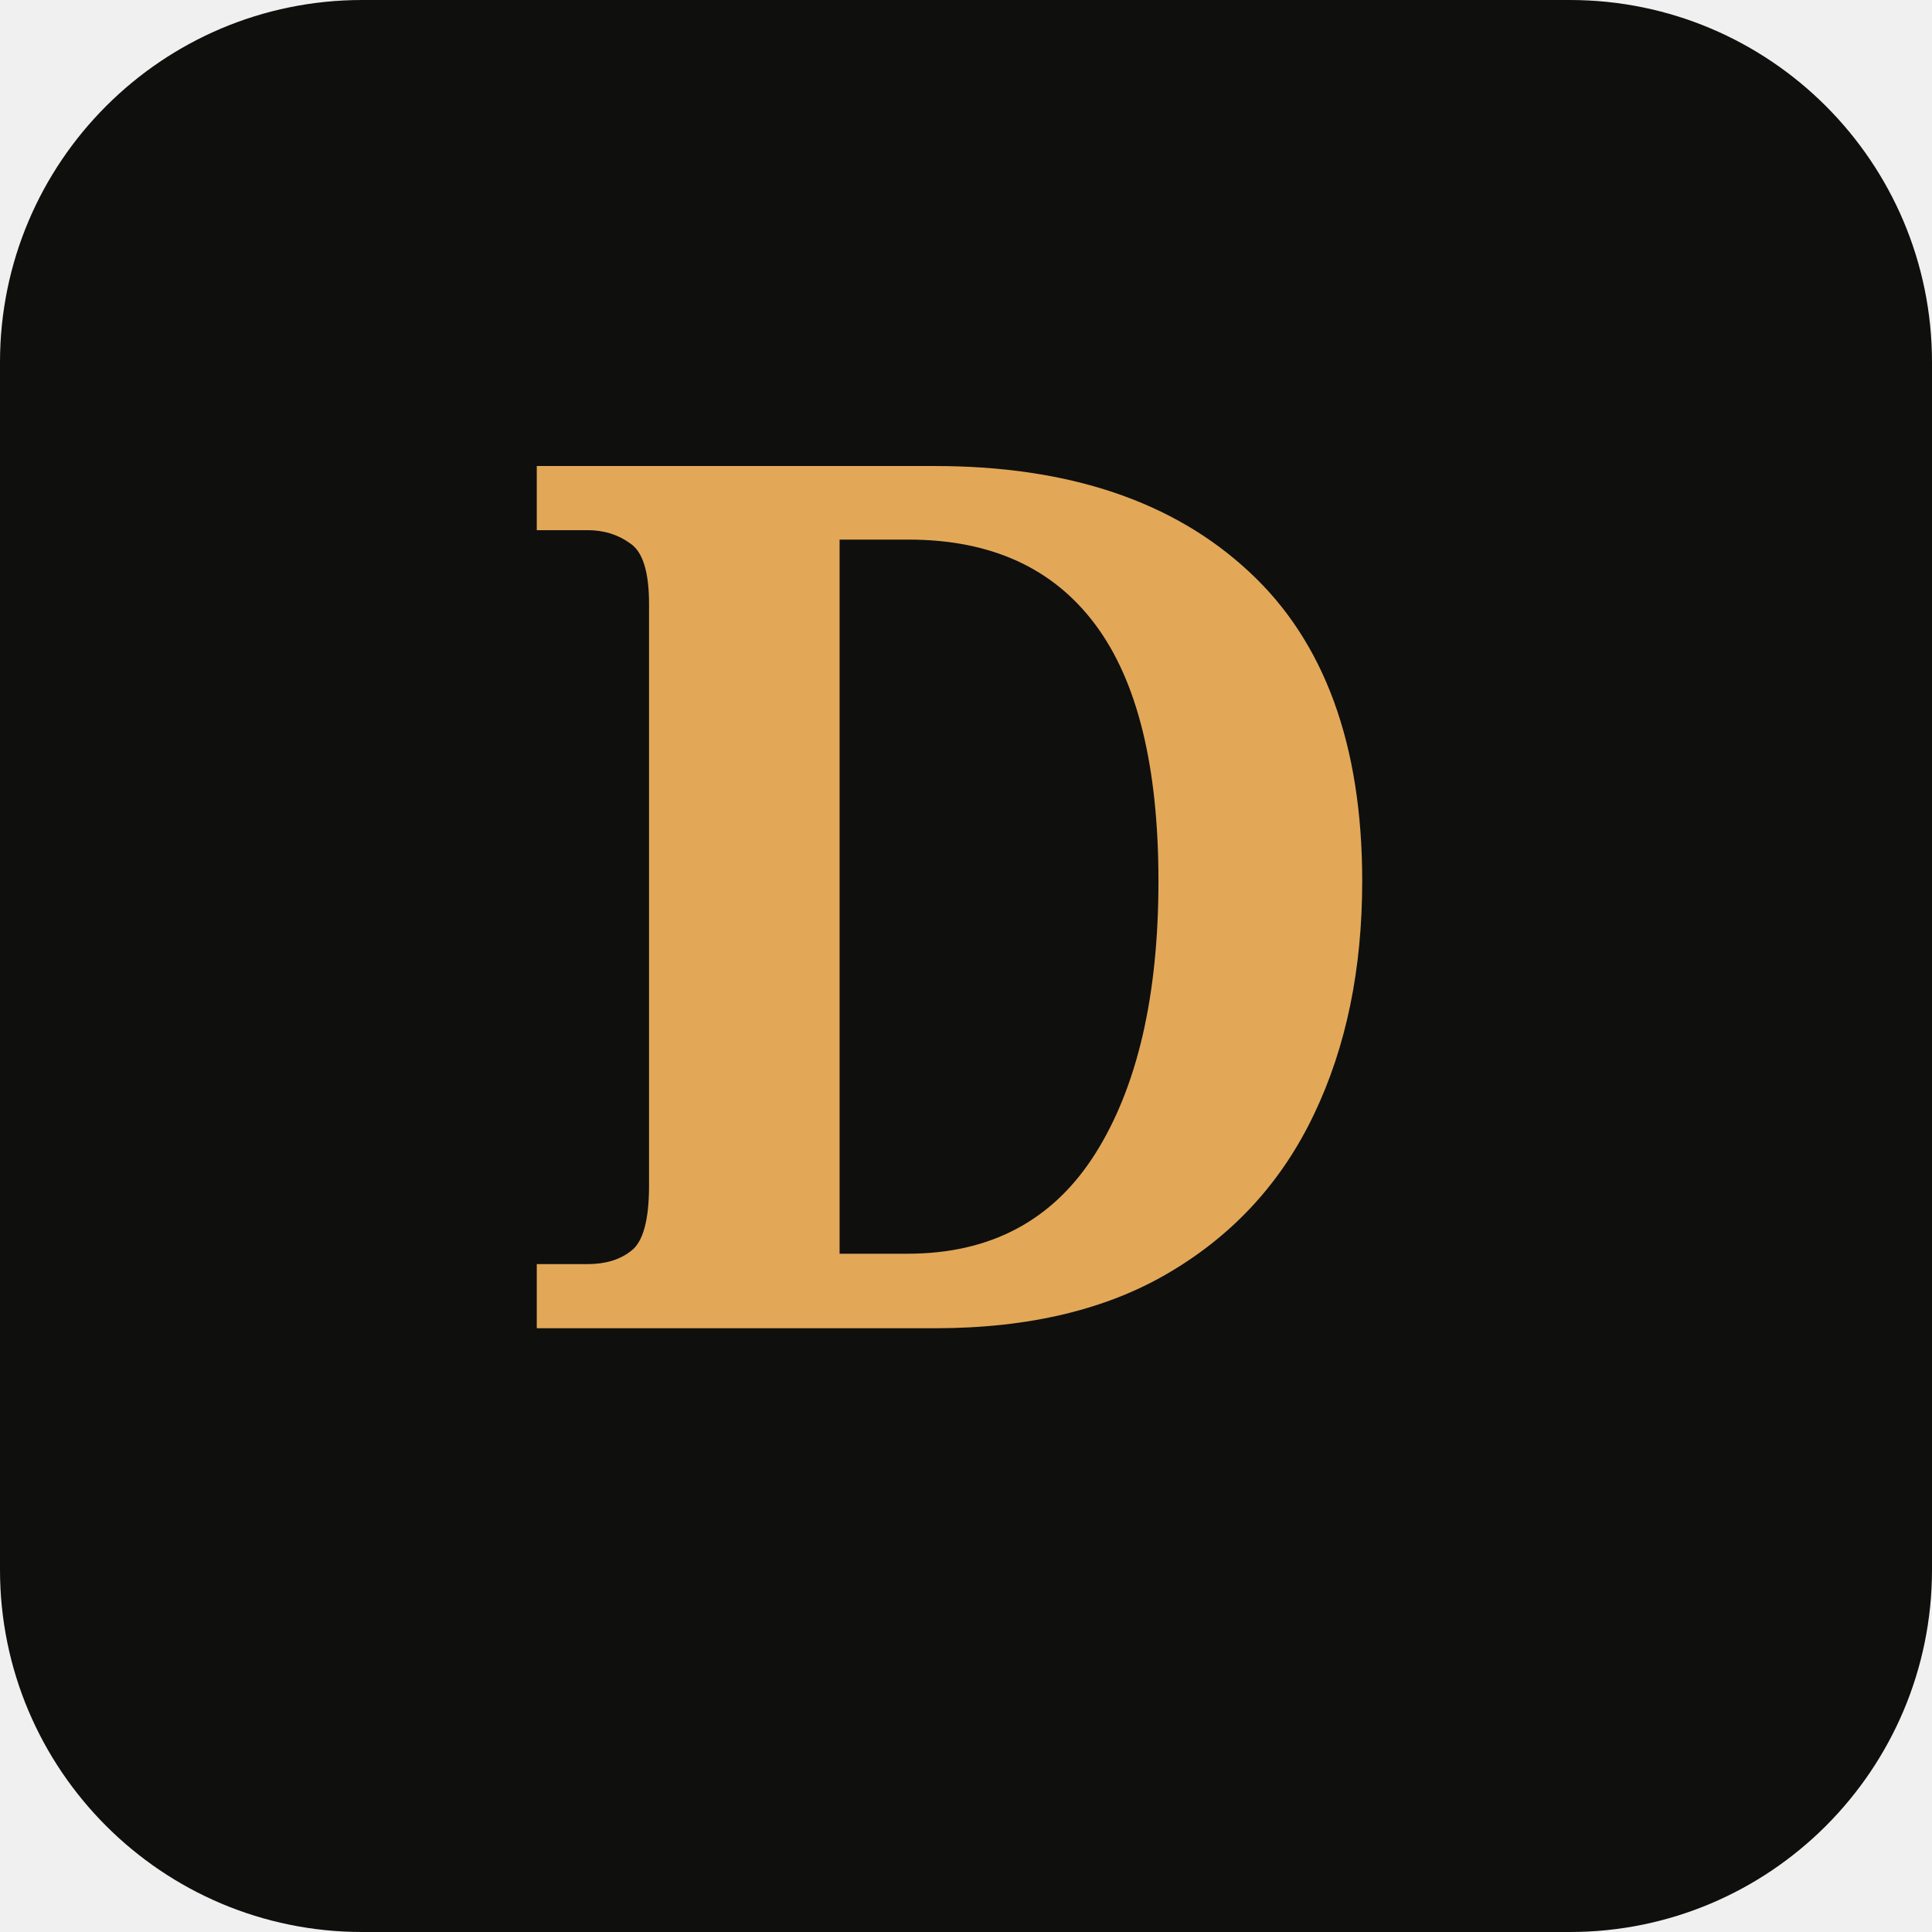
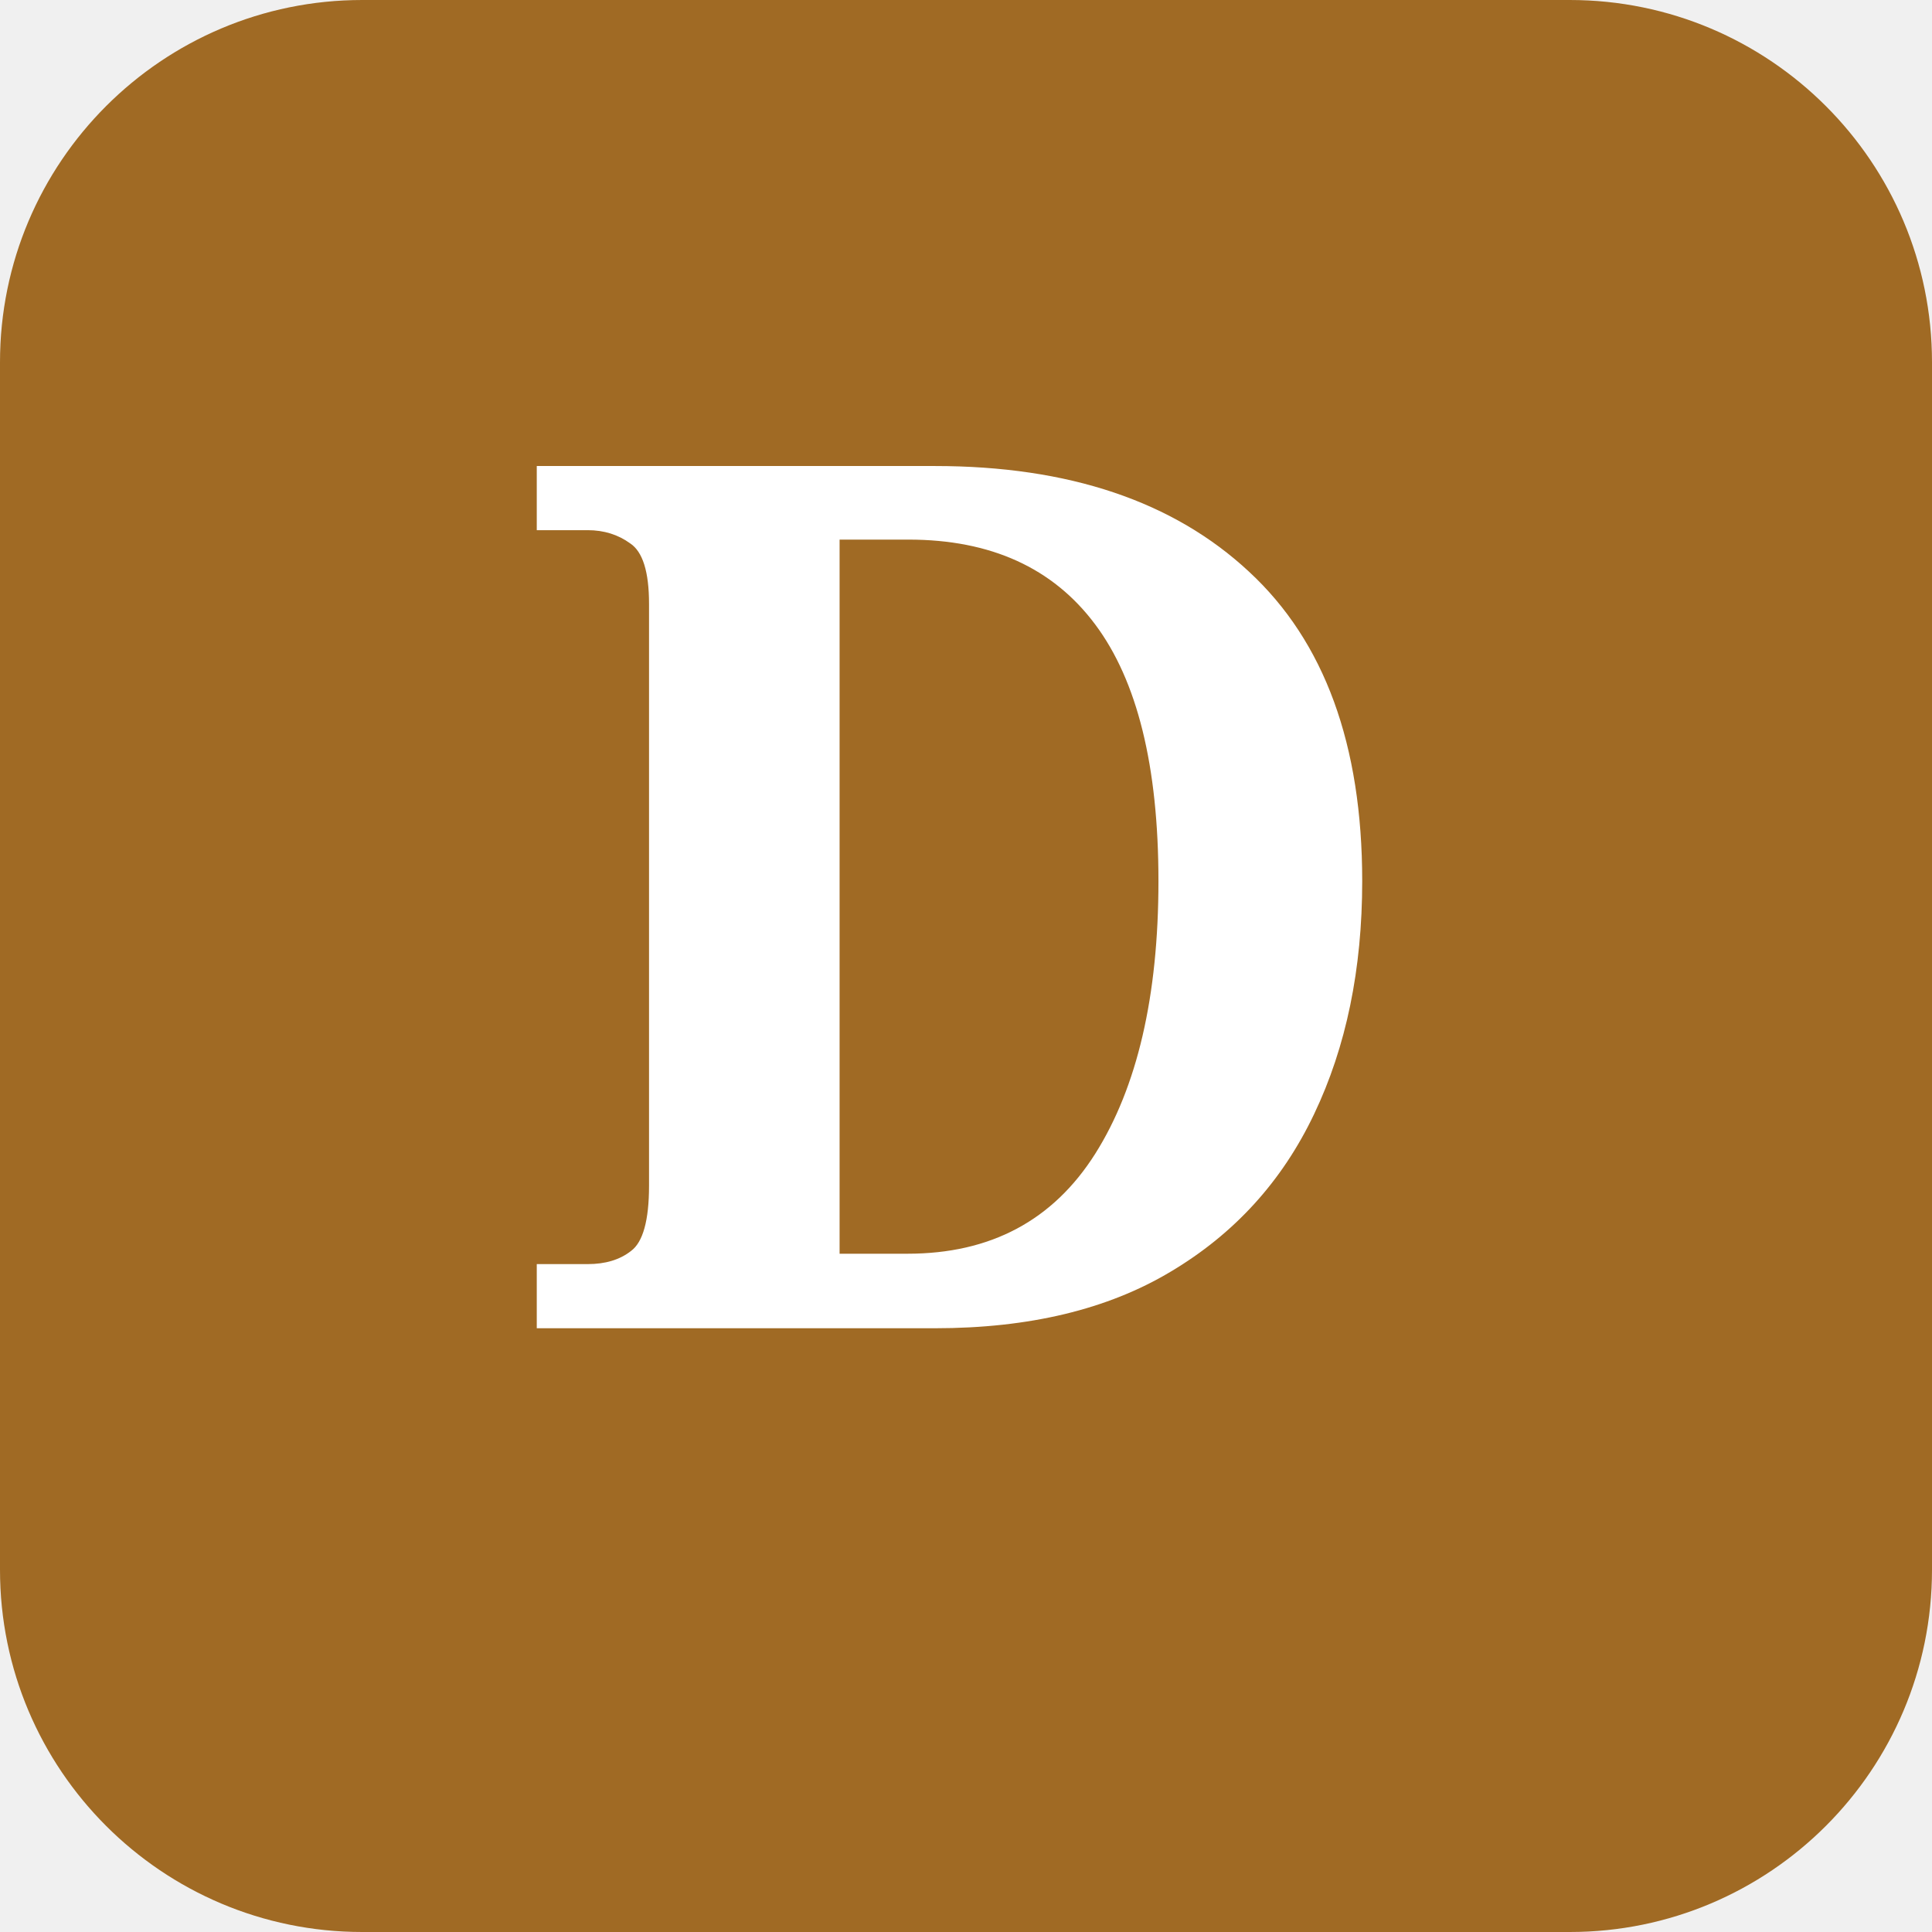
<svg xmlns="http://www.w3.org/2000/svg" viewBox="0 0 32 32">
-   <rect width="32" height="32" rx="6" fill="#0f0f0e" />
-   <text x="16" y="22" text-anchor="middle" font-family="Georgia, serif" font-size="20" font-weight="bold" fill="#e2a858">D</text>
+   <rect width="32" height="32" rx="6" fill="#a06a24" />
+   <text x="16" y="22" text-anchor="middle" font-family="Georgia, serif" font-size="20" font-weight="bold" fill="#fff">D</text>
</svg>
